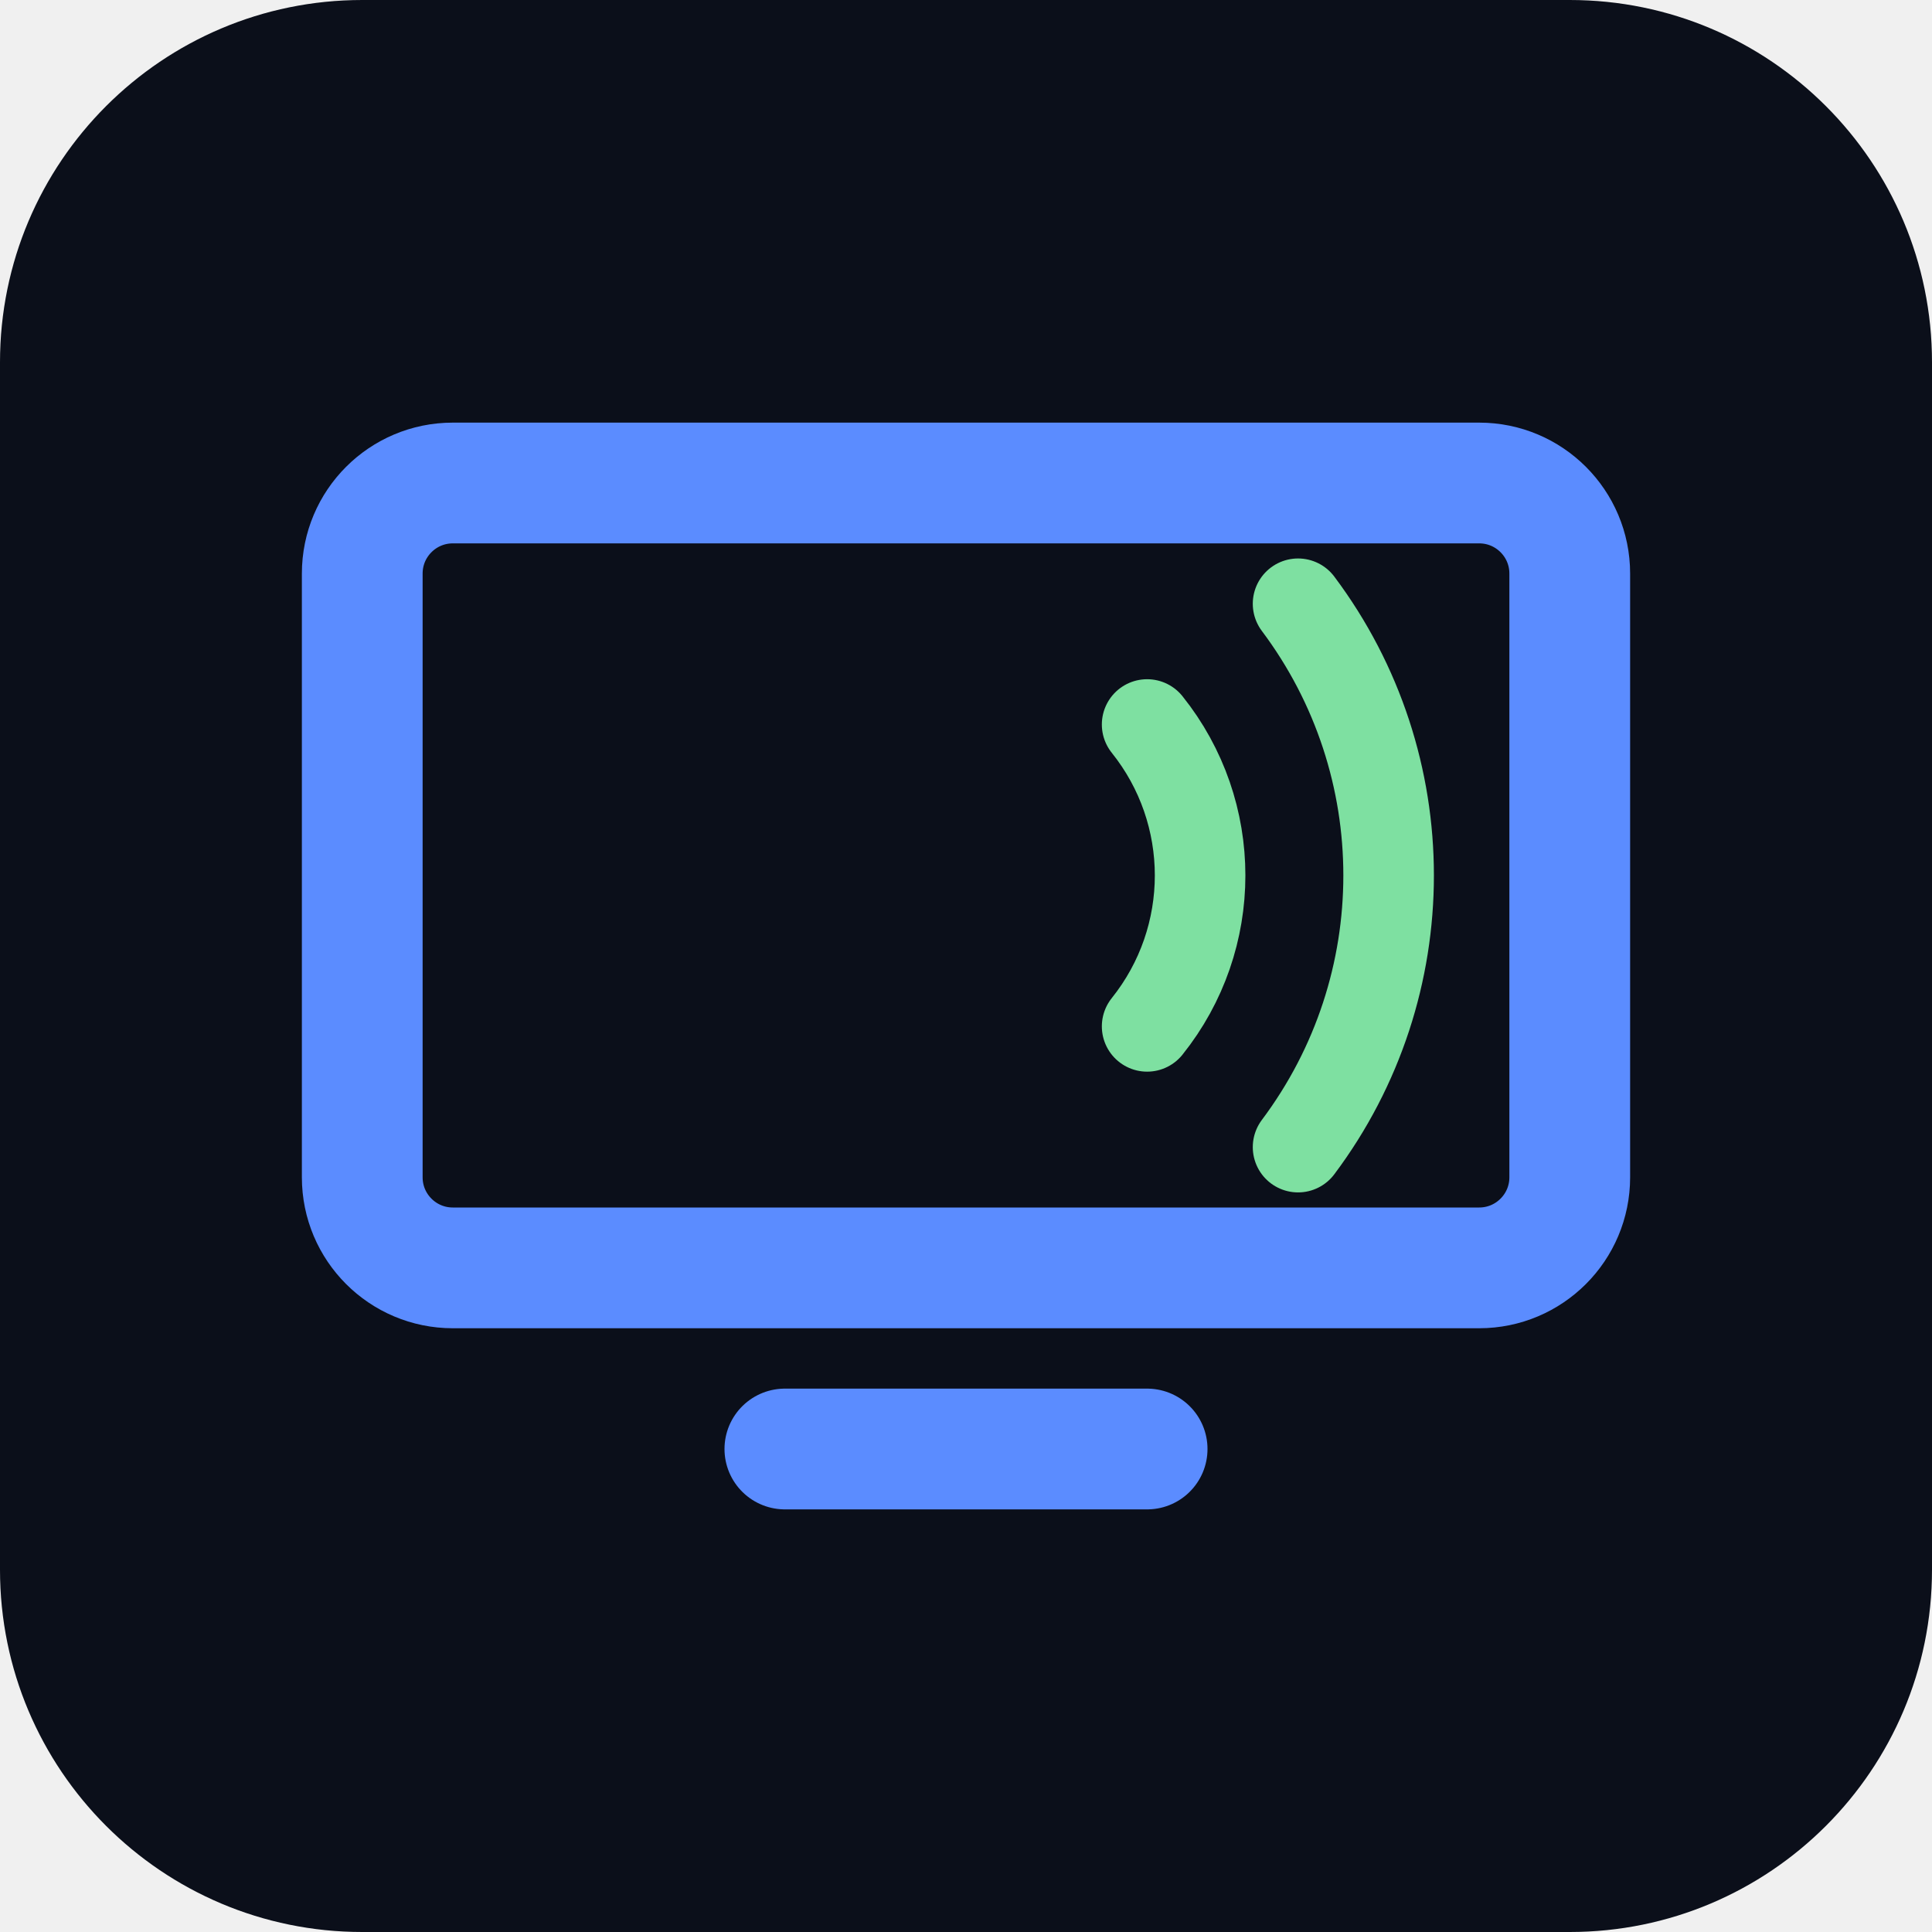
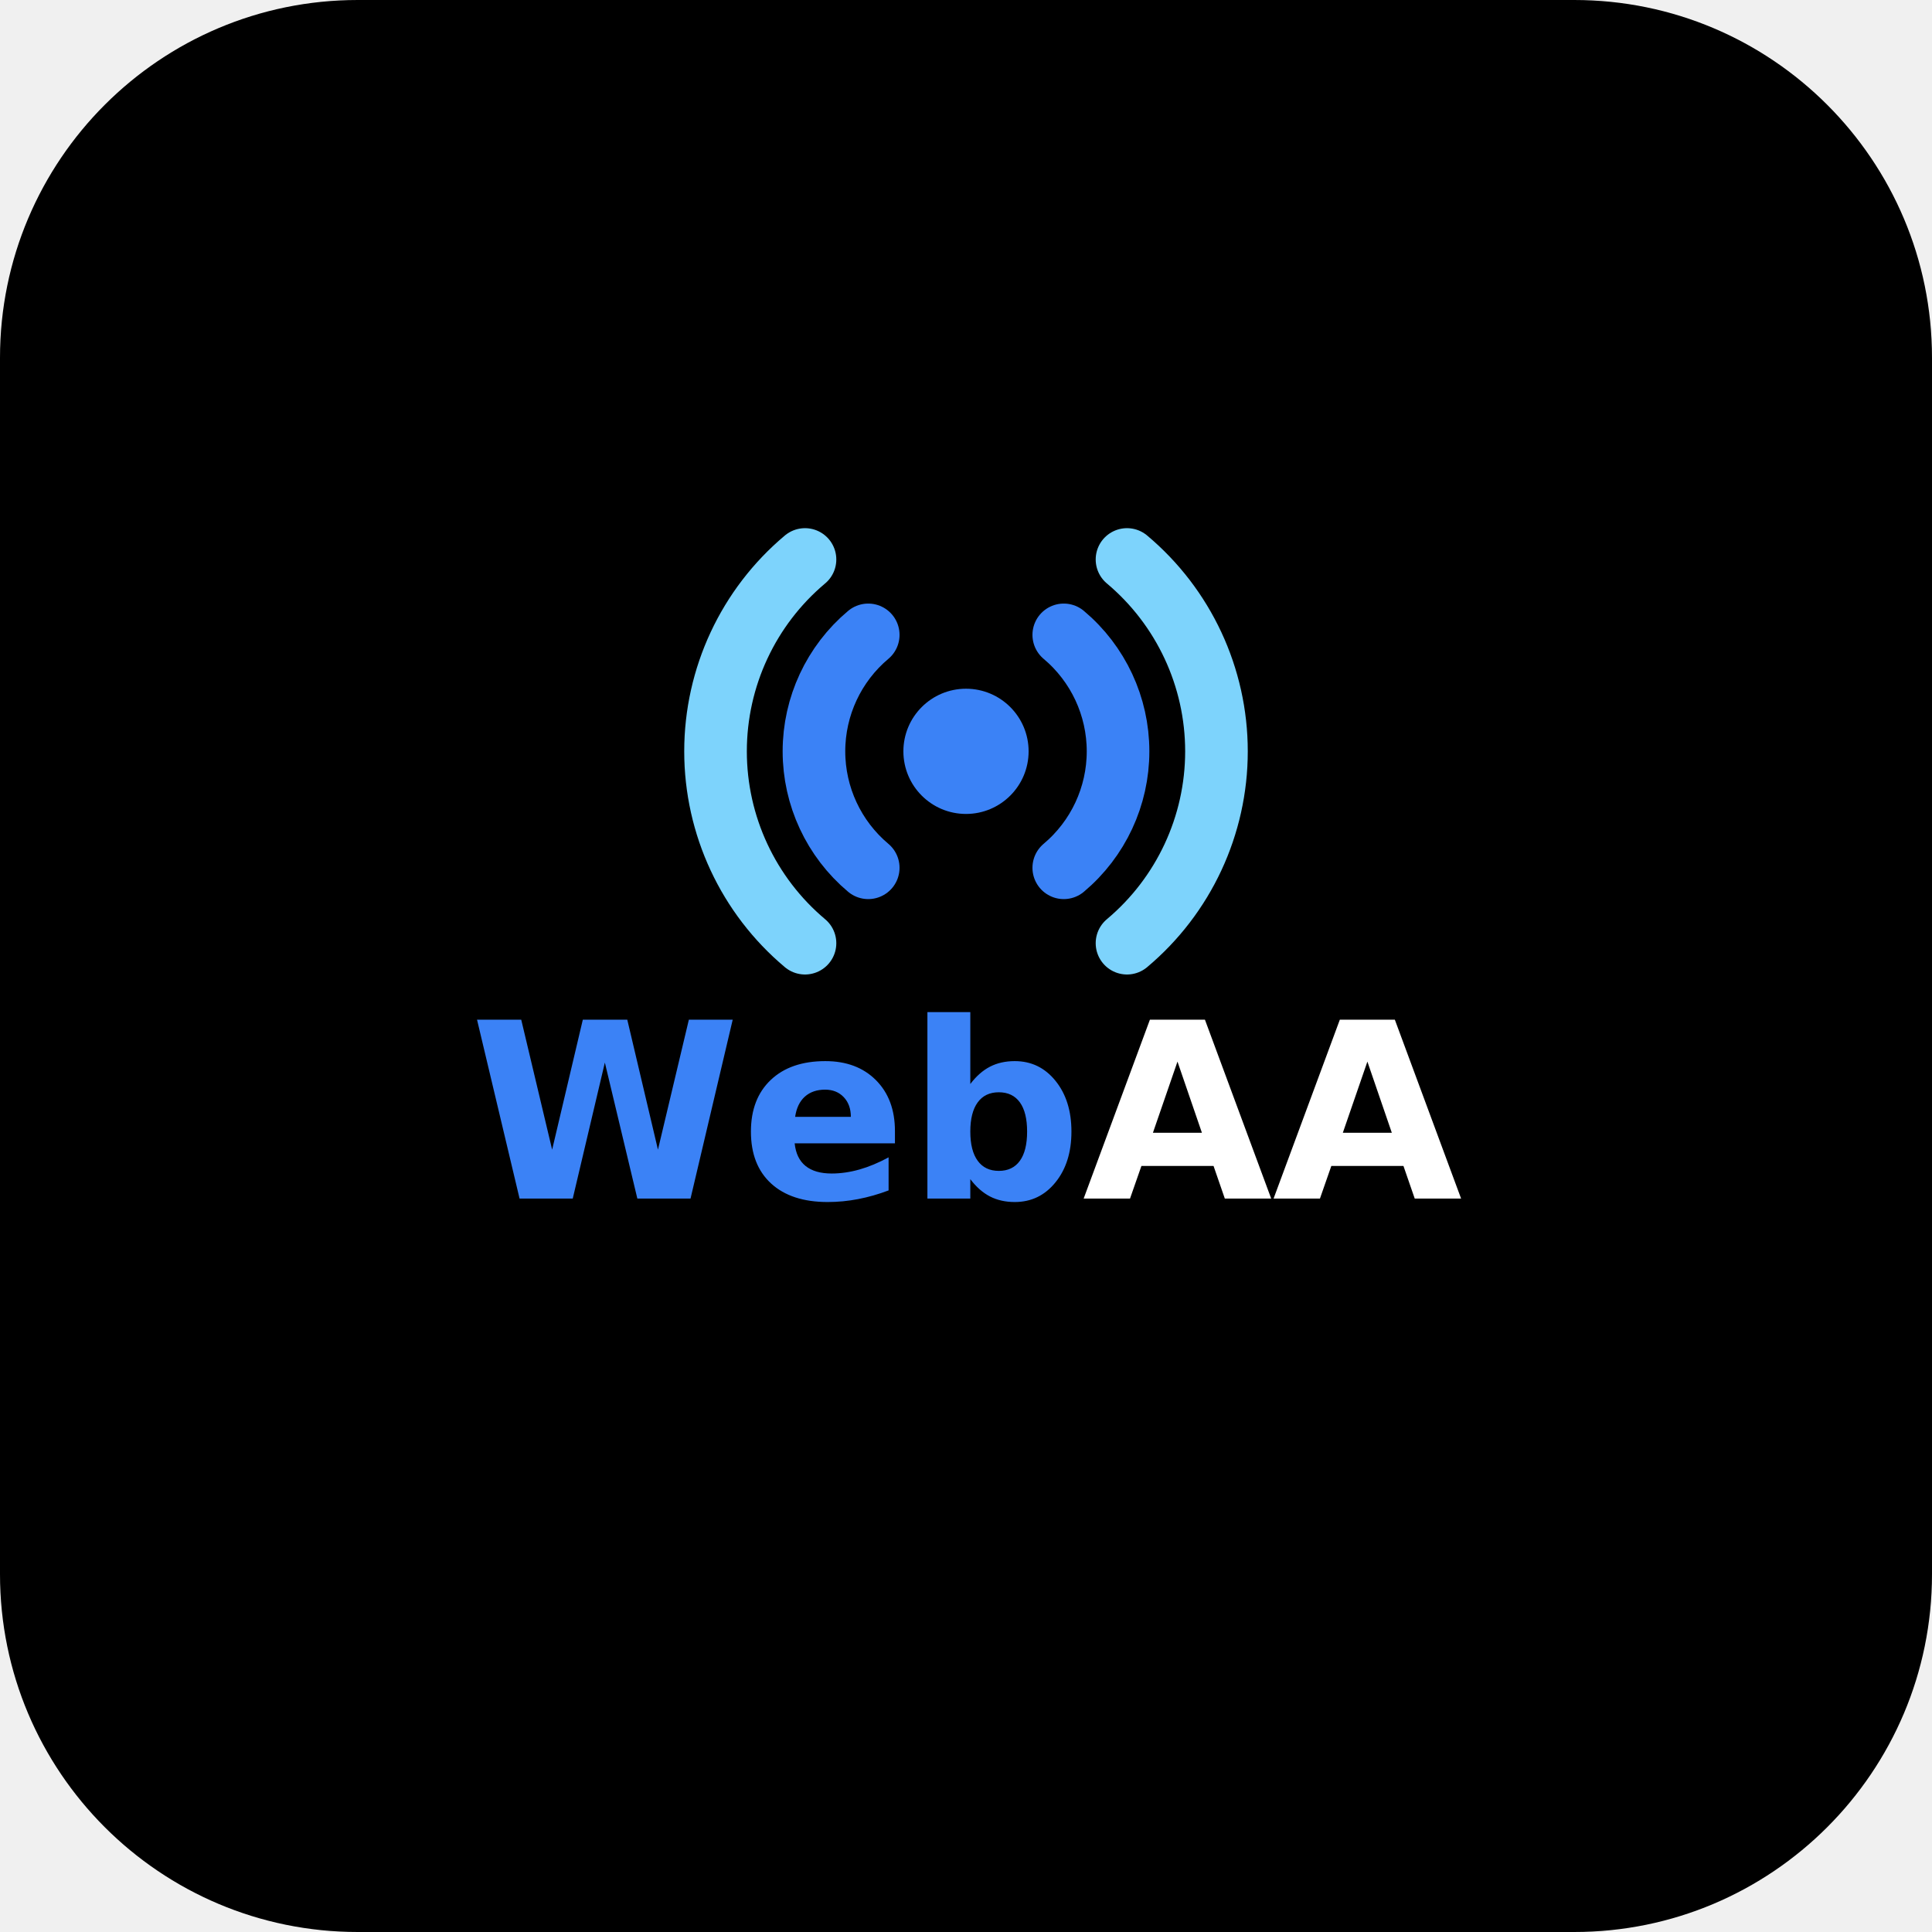
- <svg xmlns="http://www.w3.org/2000/svg" viewBox="0 0 64 64">
-   <rect width="64" height="64" rx="12" fill="#0b0f1a" />
-   <rect x="12" y="16" width="40" height="26" rx="3" fill="none" stroke="#5b8cff" stroke-width="4" />
-   <path d="M26 48h12" stroke="#5b8cff" stroke-width="4" stroke-linecap="round" />
-   <path d="M38 24a8 8 0 0 1 0 10" fill="none" stroke="#7ee0a1" stroke-width="3" stroke-linecap="round" />
-   <path d="M43 20a15 15 0 0 1 0 18" fill="none" stroke="#7ee0a1" stroke-width="3" stroke-linecap="round" />
+ <svg xmlns="http://www.w3.org/2000/svg" viewBox="0 0 108 108">
+   <rect width="108" height="108" rx="20" fill="#000000" />
+   <g transform="matrix(0.5 0 0 0.5 27 15)">
+     <path d="M54,54 m-7,0 a7,7 0 1,0 14,0 a7,7 0 1,0 -14,0" fill="#3B82F6" />
+     <path d="M64.93,40.98 A17,17 0 0 1 64.93,67.02" stroke="#3B82F6" stroke-width="7" stroke-linecap="round" fill="none" />
+     <path d="M43.07,40.98 A17,17 0 0 0 43.07,67.02" stroke="#3B82F6" stroke-width="7" stroke-linecap="round" fill="none" />
+     <path d="M72,32.55 A28,28 0 0 1 72,75.45" stroke="#7DD3FC" stroke-width="7" stroke-linecap="round" fill="none" />
+     <path d="M36,32.55 A28,28 0 0 0 36,75.45" stroke="#7DD3FC" stroke-width="7" stroke-linecap="round" fill="none" />
+   </g>
+   <path d="M26.666 57.0H29.137L30.865 64.267L32.58 57.0H35.065L36.78 64.267L38.508 57.0H40.959L38.601 67.0H35.628L33.812 59.398L32.017 67.0H29.044Z M50.028 63.229V63.912H44.422Q44.509 64.756 45.031 65.178Q45.554 65.6 46.492 65.6Q47.248 65.6 48.042 65.376Q48.836 65.151 49.673 64.696V66.545Q48.823 66.866 47.972 67.03Q47.121 67.194 46.271 67.194Q44.234 67.194 43.106 66.159Q41.977 65.125 41.977 63.256Q41.977 61.421 43.086 60.369Q44.194 59.317 46.137 59.317Q47.905 59.317 48.967 60.382Q50.028 61.447 50.028 63.229ZM47.563 62.432Q47.563 61.749 47.165 61.33Q46.766 60.912 46.123 60.912Q45.427 60.912 44.991 61.303Q44.556 61.695 44.449 62.432Z M55.835 65.453Q56.605 65.453 57.011 64.89Q57.416 64.328 57.416 63.256Q57.416 62.184 57.011 61.622Q56.605 61.059 55.835 61.059Q55.065 61.059 54.653 61.625Q54.241 62.191 54.241 63.256Q54.241 64.321 54.653 64.887Q55.065 65.453 55.835 65.453ZM54.241 60.597Q54.737 59.94 55.34 59.629Q55.942 59.317 56.726 59.317Q58.113 59.317 59.003 60.419Q59.894 61.521 59.894 63.256Q59.894 64.991 59.003 66.092Q58.113 67.194 56.726 67.194Q55.942 67.194 55.34 66.883Q54.737 66.571 54.241 65.915V67.0H51.843V56.578H54.241Z" fill="#3B82F6" />
+   <path d="M67.838 65.178H63.806L63.169 67.0H60.577L64.281 57.0H67.356L71.06 67.0H68.468ZM64.449 63.323H67.188L65.822 59.344Z M78.454 65.178H74.422L73.786 67.0H71.194L74.898 57.0H77.972L81.676 67.0H79.084ZM75.065 63.323H77.804L76.438 59.344Z" fill="#FFFFFF" />
</svg>
